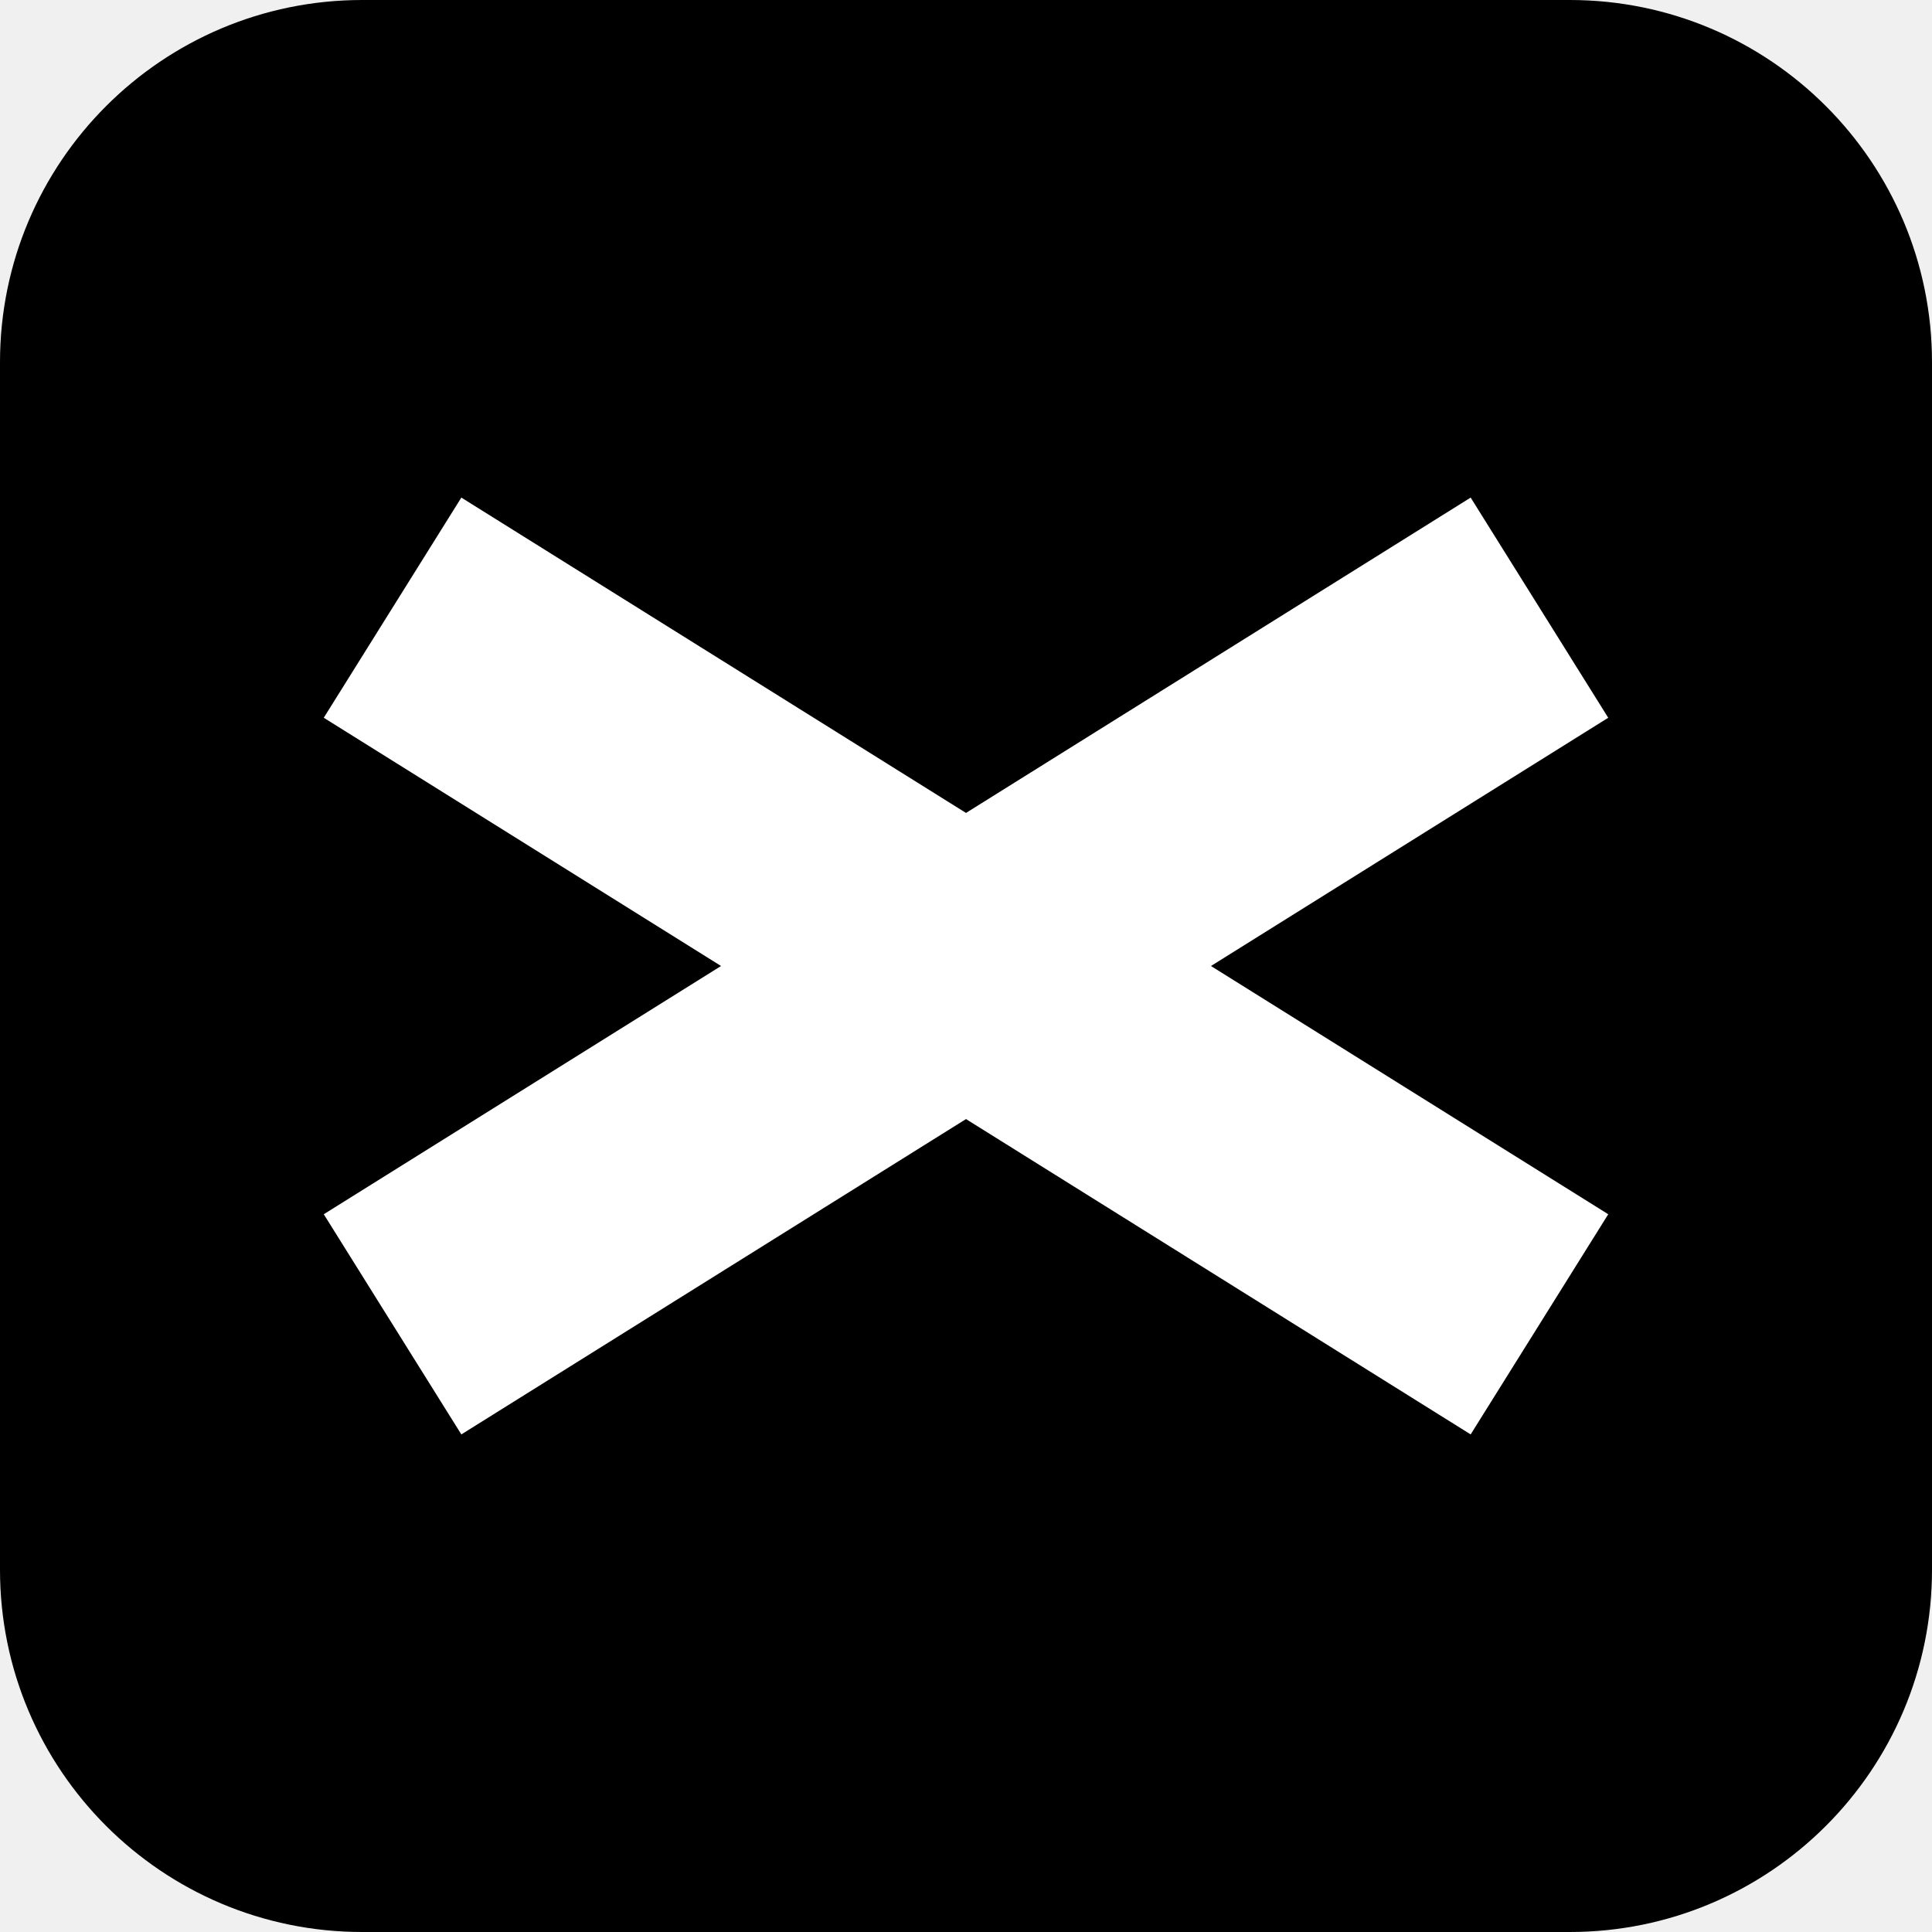
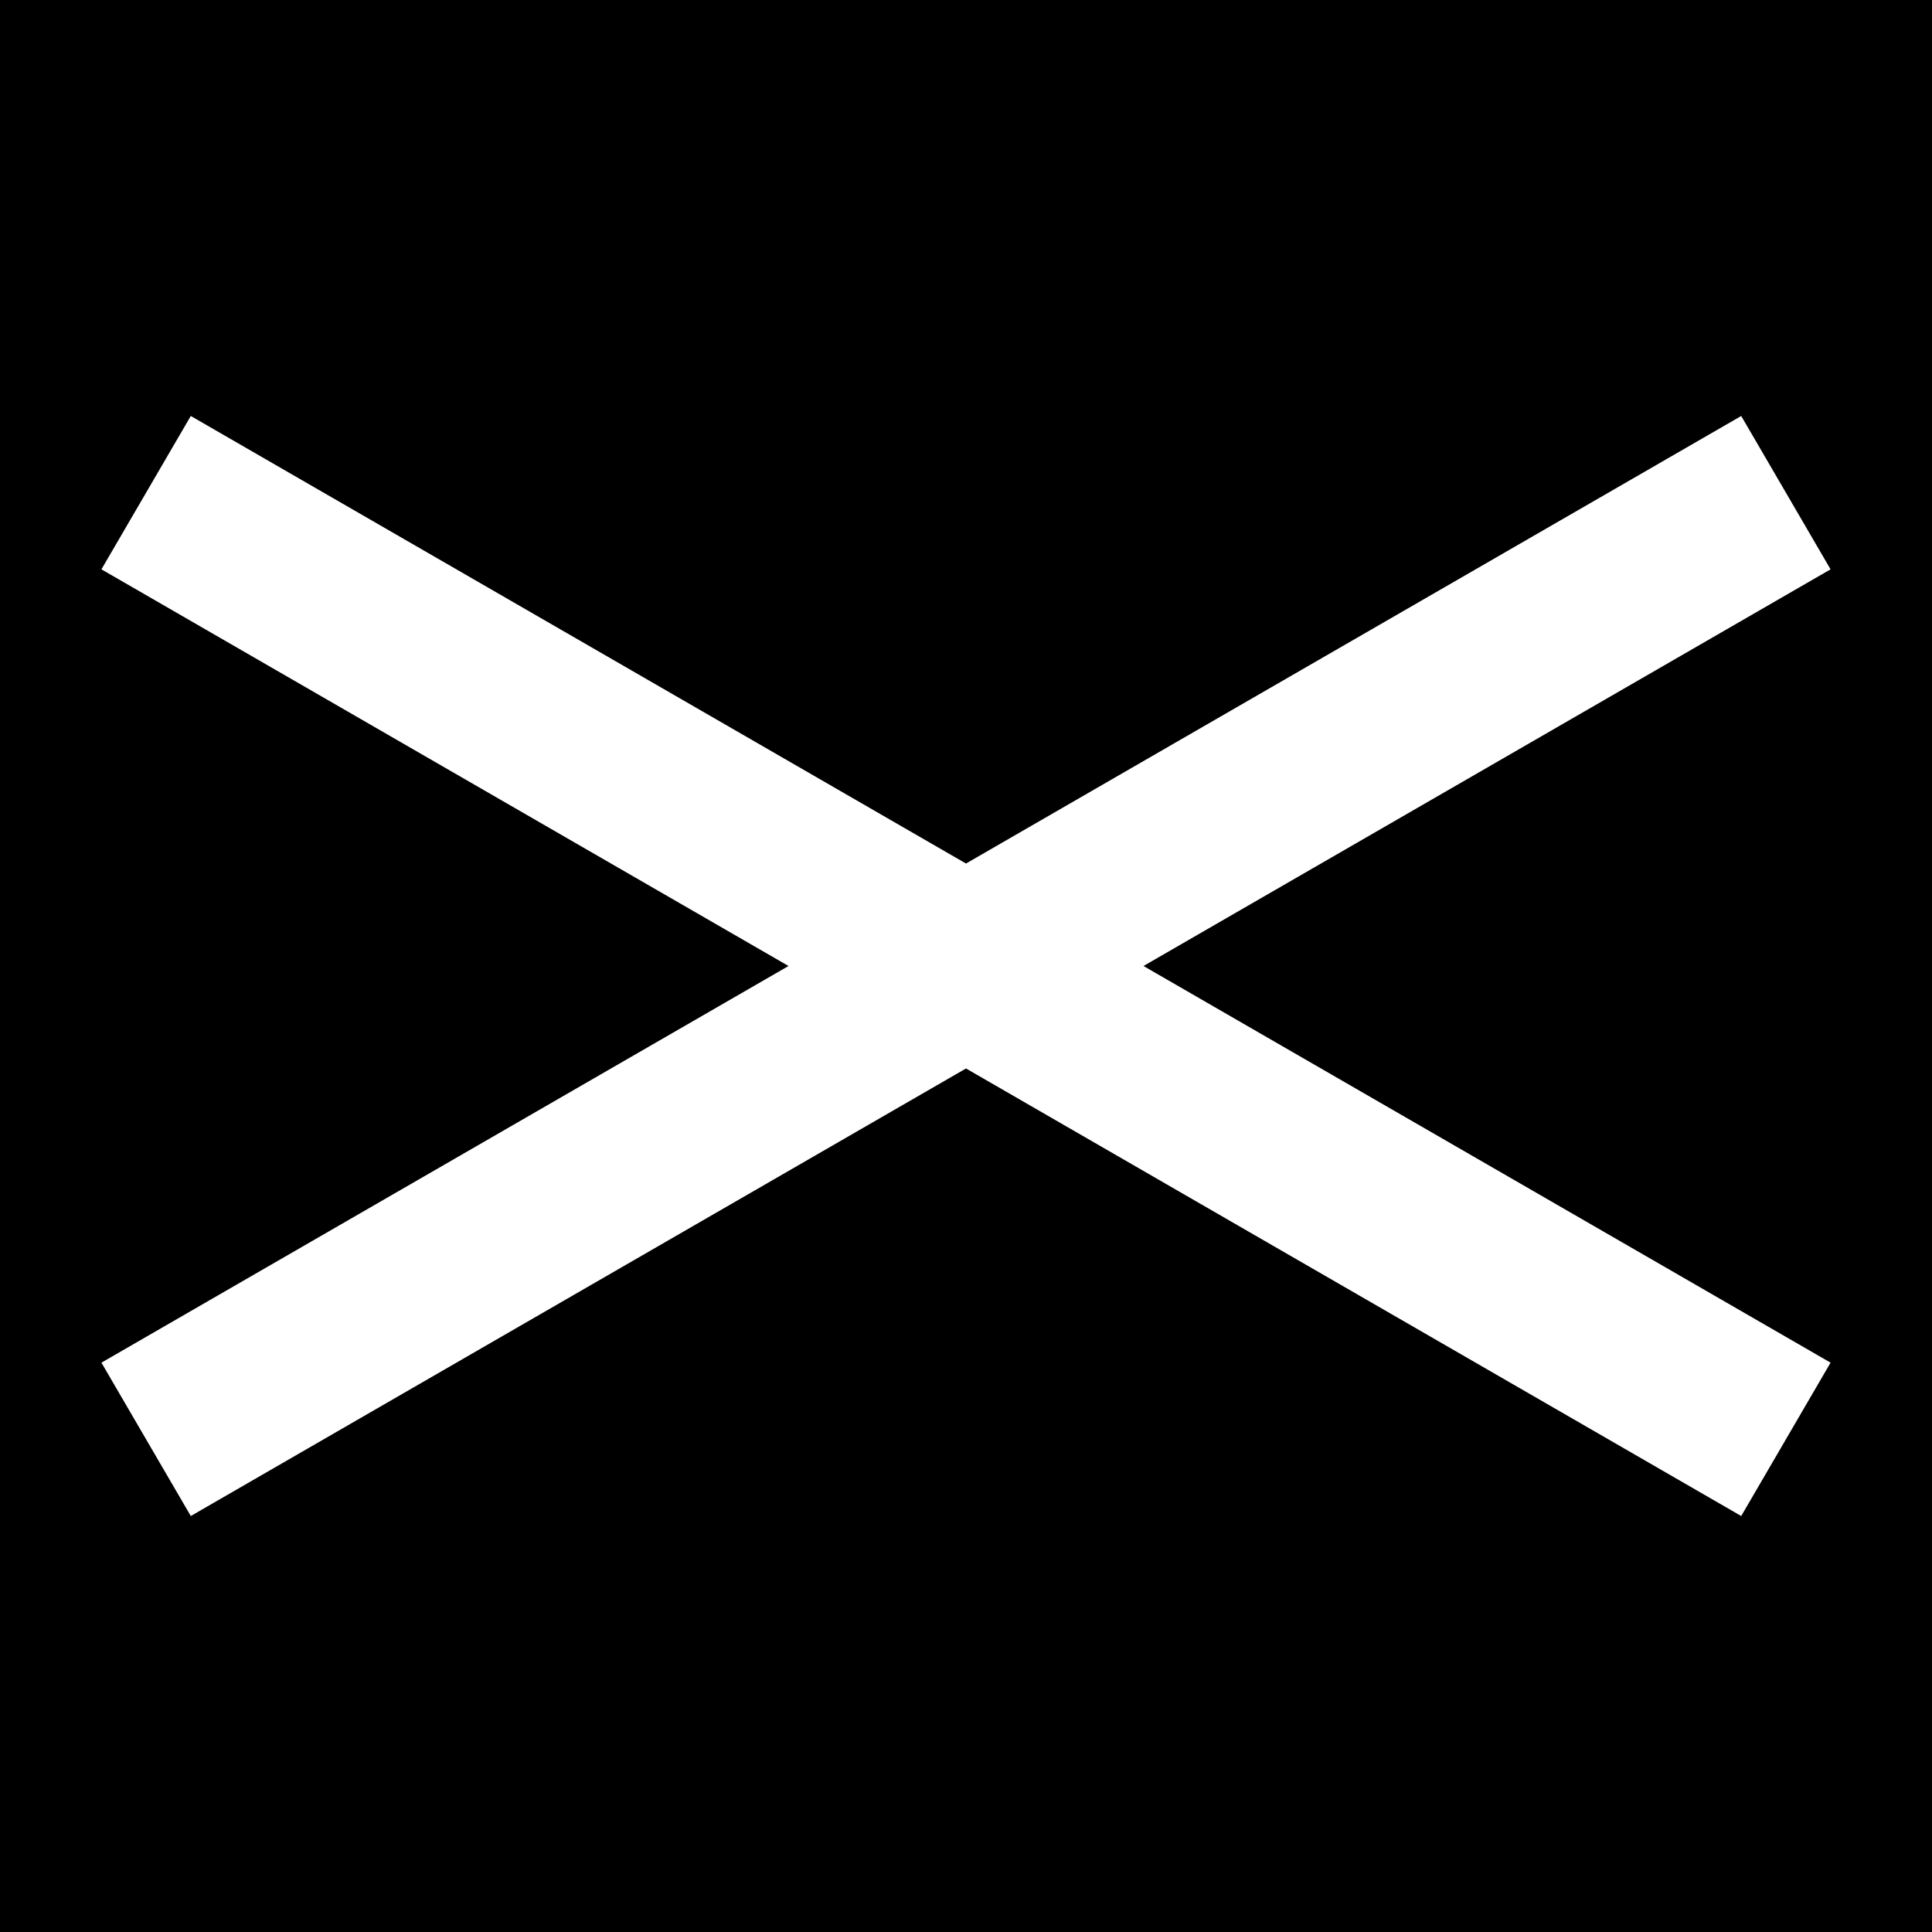
<svg xmlns="http://www.w3.org/2000/svg" viewBox="0 0 32 32">
-   <rect width="32" height="32" rx="6" fill="#000000" />
-   <g fill="#ffffff" transform="translate(16 16)">
-     <rect x="-11.2" y="-2.15" width="22.4" height="4.3" transform="rotate(32)" />
-     <rect x="-11.2" y="-2.15" width="22.4" height="4.3" transform="rotate(-32)" />
-   </g>
+   <rect width="32" height="32" fill="#000000" />
+   <polygon fill="#ffffff" points="3.16,6.89 30.32,22.57 28.84,25.11 1.68,9.43" />
+   <polygon fill="#ffffff" points="1.68,22.57 28.84,6.89 30.32,9.43 3.16,25.11" />
</svg>
